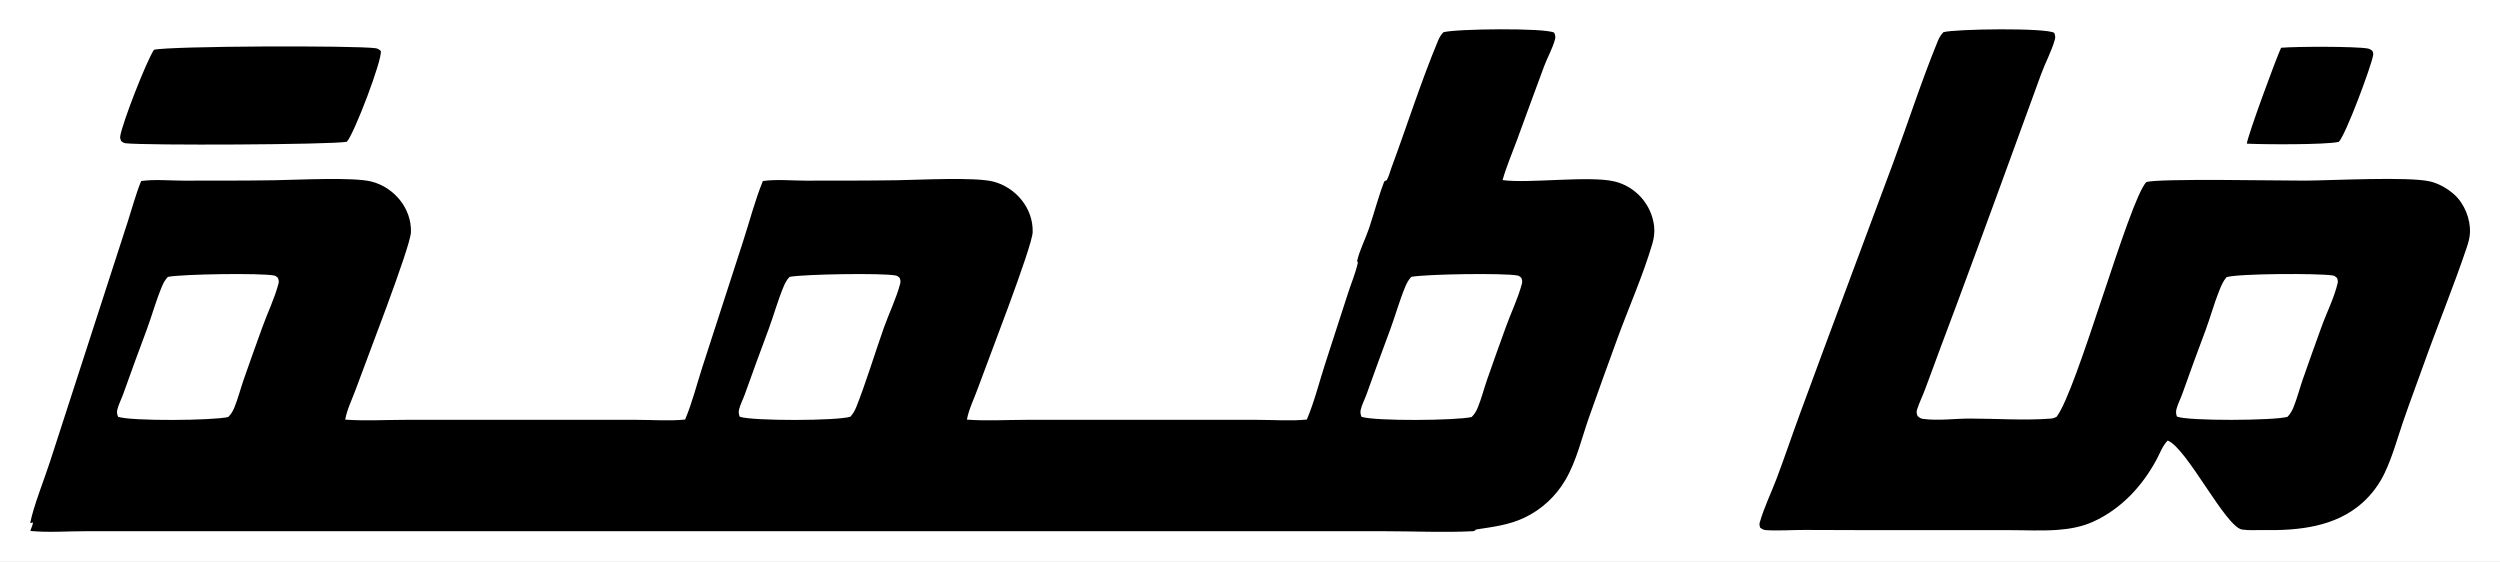
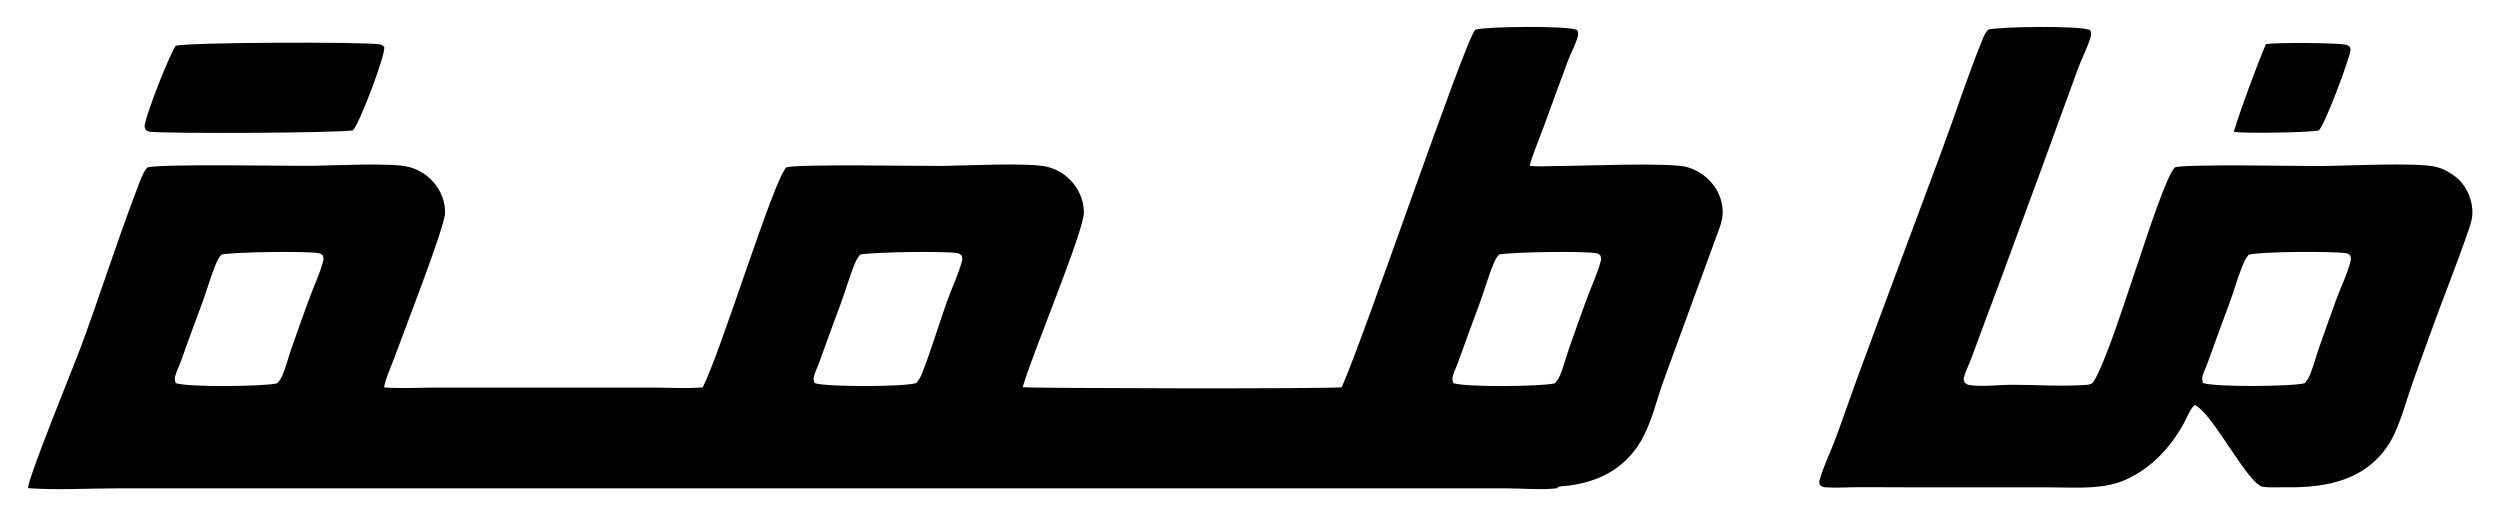
- <svg xmlns="http://www.w3.org/2000/svg" viewBox="0 0 416.777 93.559" width="1667.11" height="374.235">
+ <svg xmlns="http://www.w3.org/2000/svg" viewBox="0 0 453.374 93.559" width="1813.5" height="374.235">
  <rect width="100%" height="100%" fill="#fff" />
-   <path id="fatima" fill="#000" fill-rule="evenodd" d="M57.806 23.641 C58.966 22.515 63.810 9.817 63.481 8.482 C63.203 8.264 62.998 8.090 62.626 8.038 C59.233 7.566 28.263 7.657 25.667 8.300 C24.405 10.195 20.404 20.451 20.041 22.706 C19.989 23.026 20.098 23.243 20.204 23.530 C20.454 23.699 20.637 23.850 20.954 23.885 C24.379 24.266 54.858 24.129 57.806 23.641Z M389.906 23.652 C391.067 22.452 395.274 11.180 395.635 9.189 C395.686 8.908 395.588 8.732 395.510 8.478 C395.259 8.305 395.068 8.145 394.753 8.089 C392.614 7.707 382.678 7.751 380.285 7.962 C379.420 9.791 374.786 22.421 374.566 23.949 C377.309 24.092 387.657 24.156 389.906 23.652Z M357.794 30.371 C354.832 33.653 346.253 65.201 342.836 69.506 C342.518 69.644 342.245 69.762 341.892 69.788 C337.410 70.122 332.883 69.781 328.395 69.780 C325.803 69.779 323.102 70.185 320.525 69.824 C320.153 69.771 319.950 69.583 319.676 69.354 C319.532 68.957 319.460 68.711 319.594 68.286 C319.969 67.101 320.547 65.971 320.972 64.800 C322.693 60.061 324.496 55.353 326.251 50.627 C330.978 37.893 335.632 25.130 340.276 12.366 C340.980 10.431 342.031 8.538 342.576 6.559 C342.690 6.144 342.602 5.867 342.468 5.482 C341.163 4.608 326.015 4.815 323.988 5.363 C323.567 5.803 323.295 6.253 323.063 6.820 C320.335 13.476 318.124 20.377 315.623 27.124 C310.436 41.109 305.174 55.068 300.035 69.071 C298.714 72.668 297.498 76.308 296.139 79.891 C295.228 82.293 294.064 84.649 293.363 87.125 C293.271 87.449 293.351 87.656 293.431 87.961 C293.763 88.201 294.003 88.354 294.431 88.381 C296.591 88.516 298.767 88.335 300.930 88.348 C306.929 88.382 312.929 88.379 318.929 88.378 C324.263 88.377 329.596 88.379 334.929 88.380 C337.635 88.380 340.351 88.533 343.052 88.334 C345.076 88.184 347.133 87.810 348.988 86.958 C353.615 84.834 357.113 81.080 359.504 76.646 C360.077 75.584 360.524 74.300 361.375 73.445 C364.561 74.656 371.022 87.864 373.784 88.283 C374.976 88.464 376.206 88.344 377.405 88.366 C383.194 88.472 389.352 87.844 393.852 83.814 C395.399 82.429 396.675 80.710 397.560 78.833 C398.876 76.046 399.683 73.039 400.681 70.131 C401.749 67.019 402.919 63.939 404.023 60.839 C406.356 54.285 409.014 47.843 411.236 41.251 C411.502 40.464 411.729 39.650 411.769 38.817 C411.879 36.528 410.853 33.945 409.136 32.416 C408.016 31.418 406.564 30.587 405.098 30.244 C401.529 29.410 388.715 30.084 384.237 30.113 C380.670 30.136 359.336 29.702 357.794 30.371Z M362.914 69.445 C362.776 69.012 362.719 68.694 362.833 68.238 C363.057 67.351 363.507 66.532 363.810 65.670 C365.069 62.093 366.394 58.542 367.715 54.987 C368.513 52.838 369.102 50.617 369.960 48.490 C370.293 47.663 370.609 46.880 371.191 46.199 C373.368 45.593 386.402 45.545 388.898 45.922 C389.231 45.972 389.384 46.147 389.622 46.352 C389.705 46.655 389.789 46.871 389.713 47.194 C389.114 49.735 387.864 52.127 386.989 54.579 C385.952 57.482 384.887 60.377 383.883 63.291 C383.353 64.827 382.956 66.409 382.343 67.915 C382.097 68.519 381.802 69.012 381.361 69.487 C379.277 70.125 364.719 70.218 362.914 69.445Z M259.106 5.454 C257.751 4.621 242.542 4.789 240.619 5.384 C240.238 5.799 239.974 6.214 239.756 6.738 C236.864 13.680 234.579 20.925 231.965 27.978 C231.727 28.619 231.553 29.367 231.223 29.965 C231.100 30.188 230.841 30.068 230.738 30.336 C229.771 32.856 229.093 35.506 228.232 38.064 C227.630 39.851 226.692 41.624 226.256 43.457 C226.213 43.638 226.404 43.638 226.362 43.827 C225.993 45.507 225.280 47.180 224.749 48.818 C223.478 52.742 222.206 56.666 220.935 60.591 C219.934 63.680 219.129 66.962 217.861 69.943 C215.139 70.216 212.266 69.990 209.520 69.990 C203.604 69.990 197.687 69.990 191.770 69.990 C184.895 69.990 178.020 69.990 171.145 69.990 C167.853 69.990 164.470 70.201 161.193 69.956 C161.511 68.218 162.415 66.417 163.019 64.732 C164.457 60.720 172.087 41.157 172.157 38.700 C172.270 34.741 169.377 31.260 165.611 30.276 C162.588 29.487 153.119 29.996 149.504 30.048 C144.420 30.122 139.338 30.115 134.254 30.115 C131.949 30.115 129.443 29.857 127.176 30.180 C125.860 33.427 124.958 36.915 123.877 40.253 C121.616 47.230 119.356 54.206 117.096 61.182 C116.158 64.078 115.398 67.145 114.216 69.941 C111.579 70.217 108.786 69.990 106.126 69.990 C100.293 69.990 94.459 69.990 88.626 69.990 C81.626 69.990 74.626 69.990 67.626 69.990 C64.290 69.990 60.868 70.198 57.547 69.957 C57.855 68.223 58.768 66.416 59.371 64.734 C60.810 60.720 68.439 41.163 68.510 38.703 C68.625 34.744 65.732 31.262 61.966 30.277 C58.931 29.483 49.371 29.997 45.734 30.050 C40.693 30.124 35.652 30.115 30.610 30.115 C28.301 30.115 25.803 29.864 23.530 30.178 C22.645 32.351 22.034 34.684 21.309 36.921 C19.845 41.440 18.381 45.959 16.917 50.477 C14.054 59.317 11.190 68.156 8.326 76.995 C7.438 79.738 5.548 84.508 5.058 87.096 C5.001 87.401 5.522 86.941 5.495 87.162 C5.439 87.606 5.170 88.086 5.061 88.516 C8.061 88.807 11.226 88.559 14.250 88.559 C20.959 88.559 27.667 88.559 34.375 88.559 C56.959 88.559 79.542 88.559 102.125 88.559 C134.542 88.559 166.959 88.559 199.375 88.559 C209.834 88.559 220.292 88.559 230.750 88.559 C235.687 88.559 240.695 88.805 245.624 88.557 C245.889 88.544 245.923 88.297 246.175 88.258 C248.943 87.831 251.570 87.523 254.141 86.303 C256.978 84.956 259.352 82.762 260.944 80.057 C262.837 76.839 263.679 73.045 264.914 69.550 C266.454 65.191 268.030 60.839 269.615 56.496 C271.536 51.231 273.864 46.043 275.454 40.665 C275.741 39.693 275.875 38.714 275.759 37.704 C275.343 34.102 272.685 31.084 269.138 30.246 C264.922 29.250 254.827 30.625 250.493 30.025 C251.128 27.774 252.087 25.561 252.894 23.361 C254.402 19.254 255.890 15.138 257.424 11.042 C257.988 9.536 258.836 8.079 259.245 6.523 C259.354 6.107 259.253 5.832 259.106 5.454Z M19.681 69.486 C19.521 69.062 19.448 68.751 19.557 68.292 C19.768 67.400 20.225 66.583 20.528 65.722 C21.802 62.106 23.147 58.518 24.476 54.921 C25.357 52.535 26.020 50.079 27.008 47.731 C27.258 47.134 27.542 46.629 27.982 46.159 C30.296 45.694 43.454 45.490 45.704 45.933 C45.981 45.988 46.116 46.146 46.325 46.311 C46.444 46.657 46.530 46.884 46.432 47.261 C45.769 49.798 44.578 52.180 43.702 54.644 C42.670 57.549 41.596 60.441 40.597 63.358 C40.070 64.894 39.674 66.477 39.053 67.980 C38.803 68.585 38.504 69.069 38.042 69.525 C35.516 70.113 21.949 70.238 19.681 69.486Z M123.319 69.473 C123.165 69.047 123.097 68.734 123.208 68.275 C123.423 67.385 123.878 66.567 124.181 65.706 C125.455 62.090 126.802 58.502 128.129 54.905 C129.009 52.519 129.672 50.063 130.661 47.716 C130.913 47.118 131.196 46.615 131.644 46.153 C133.959 45.712 147.194 45.479 149.367 45.936 C149.643 45.994 149.777 46.157 149.983 46.323 C150.095 46.673 150.175 46.902 150.075 47.277 C149.401 49.813 148.219 52.194 147.343 54.660 C145.924 58.660 144.244 64.166 142.741 67.880 C142.497 68.483 142.205 68.981 141.775 69.465 C139.698 70.175 125.343 70.203 123.319 69.473Z M226.975 69.486 C226.816 69.062 226.742 68.751 226.851 68.292 C227.062 67.400 227.519 66.583 227.823 65.722 C229.097 62.106 230.441 58.518 231.770 54.921 C232.652 52.535 233.314 50.079 234.302 47.731 C234.553 47.134 234.837 46.629 235.276 46.159 C237.590 45.694 250.748 45.490 252.998 45.933 C253.275 45.988 253.411 46.146 253.620 46.311 C253.738 46.657 253.825 46.884 253.726 47.261 C253.064 49.798 251.872 52.180 250.996 54.644 C249.964 57.549 248.891 60.441 247.891 63.358 C247.364 64.894 246.968 66.477 246.347 67.980 C246.098 68.585 245.798 69.069 245.336 69.525 C242.810 70.113 229.243 70.238 226.975 69.486Z" />
+   <path id="fatima" fill="#000" fill-rule="evenodd" d="M64.002 23.641 C65.161 22.515 70.006 9.817 69.676 8.482 C69.399 8.264 69.193 8.090 68.822 8.038 C65.428 7.566 34.459 7.657 31.862 8.300 C30.600 10.195 26.599 20.451 26.236 22.706 C26.184 23.026 26.294 23.243 26.399 23.530 C26.649 23.699 26.832 23.850 27.149 23.885 C30.575 24.266 61.054 24.129 64.002 23.641Z M420.526 23.652 C421.687 22.451 425.895 11.180 426.255 9.188 C426.306 8.908 426.208 8.732 426.130 8.478 C425.880 8.304 425.688 8.145 425.373 8.089 C423.525 7.758 412.745 7.687 410.930 7.996 C409.367 11.589 406.216 20.156 405.095 23.899 C406.866 24.237 418.747 24.050 420.526 23.652Z M394.390 30.371 C391.428 33.653 382.850 65.201 379.433 69.506 C379.115 69.644 378.842 69.762 378.489 69.788 C374.007 70.122 369.479 69.781 364.991 69.780 C362.400 69.779 359.699 70.185 357.121 69.824 C356.749 69.771 356.547 69.583 356.273 69.354 C356.129 68.957 356.057 68.711 356.191 68.286 C356.565 67.101 357.143 65.971 357.568 64.800 C359.289 60.061 361.093 55.353 362.847 50.627 C367.575 37.893 372.229 25.130 376.873 12.366 C377.577 10.431 378.627 8.538 379.173 6.559 C379.287 6.144 379.199 5.867 379.065 5.482 C377.759 4.608 362.611 4.815 360.585 5.363 C360.164 5.803 359.892 6.253 359.660 6.820 C356.931 13.476 354.721 20.377 352.219 27.124 C347.033 41.109 341.771 55.068 336.631 69.071 C335.311 72.668 334.095 76.308 332.736 79.891 C331.825 82.293 330.660 84.649 329.959 87.125 C329.867 87.449 329.948 87.656 330.028 87.961 C330.360 88.201 330.600 88.354 331.027 88.381 C333.187 88.516 335.364 88.335 337.526 88.348 C343.526 88.382 349.526 88.379 355.526 88.378 C360.859 88.377 366.193 88.379 371.526 88.380 C374.231 88.380 376.947 88.533 379.649 88.334 C381.672 88.184 383.730 87.810 385.585 86.958 C390.211 84.834 393.709 81.080 396.100 76.646 C396.673 75.584 397.121 74.300 397.972 73.445 C401.157 74.656 407.618 87.864 410.381 88.283 C411.572 88.464 412.802 88.344 414.002 88.366 C419.790 88.472 425.949 87.844 430.449 83.814 C431.995 82.429 433.271 80.710 434.157 78.833 C435.472 76.046 436.280 73.039 437.277 70.131 C438.345 67.019 439.516 63.939 440.619 60.839 C442.953 54.285 445.611 47.843 447.833 41.251 C448.098 40.464 448.326 39.650 448.366 38.817 C448.476 36.528 447.449 33.945 445.732 32.416 C444.613 31.418 443.161 30.587 441.694 30.244 C438.125 29.410 425.311 30.084 420.834 30.113 C417.266 30.136 395.932 29.702 394.390 30.371Z M399.511 69.445 C399.372 69.012 399.315 68.694 399.430 68.238 C399.653 67.351 400.104 66.532 400.407 65.670 C401.665 62.093 402.990 58.542 404.311 54.987 C405.110 52.838 405.699 50.617 406.556 48.490 C406.890 47.663 407.205 46.880 407.787 46.199 C409.965 45.593 422.998 45.545 425.495 45.922 C425.827 45.972 425.981 46.147 426.218 46.352 C426.301 46.655 426.385 46.871 426.309 47.194 C425.710 49.735 424.461 52.127 423.585 54.579 C422.548 57.482 421.484 60.377 420.479 63.291 C419.950 64.827 419.553 66.409 418.939 67.915 C418.694 68.519 418.399 69.012 417.958 69.487 C415.873 70.125 401.315 70.218 399.511 69.445Z M286.022 5.454 C284.667 4.621 269.458 4.789 267.535 5.384 C265.568 7.530 247.246 61.586 243.313 70.231 C240.873 70.542 186.570 70.434 185.464 70.210 C187.103 64.358 196.538 42.082 196.557 38.555 C196.579 34.630 193.669 31.119 189.868 30.242 C186.435 29.449 175.167 30.033 171.007 30.091 C167.212 30.143 144.107 29.696 142.566 30.377 C140.103 33.164 130.901 63.326 127.443 70.251 C124.453 70.495 121.351 70.289 118.345 70.289 C112.011 70.289 105.678 70.289 99.345 70.289 C92.678 70.289 86.011 70.289 79.345 70.289 C76.135 70.289 72.837 70.494 69.642 70.256 C69.957 68.477 70.888 66.634 71.506 64.912 C72.970 60.832 80.662 41.185 80.711 38.642 C80.786 34.697 77.887 31.202 74.106 30.262 C70.947 29.476 60.571 30.011 56.747 30.068 C52.770 30.126 28.270 29.660 26.688 30.398 C25.864 31.396 25.426 32.770 24.962 33.974 C21.311 43.463 18.261 53.173 14.740 62.709 C13.427 66.267 5.093 86.616 5.075 88.526 C10.456 88.913 16.003 88.559 21.404 88.559 C32.945 88.559 44.487 88.559 56.029 88.559 C93.070 88.559 130.112 88.559 167.154 88.559 C194.737 88.559 222.320 88.559 249.904 88.559 C257.654 88.559 265.404 88.559 273.154 88.559 C276.007 88.559 279.497 88.889 282.275 88.554 C282.487 88.529 282.510 88.314 282.707 88.267 C283.337 88.116 284.046 88.136 284.690 88.044 C287.081 87.700 289.441 87.042 291.568 85.878 C294.060 84.513 296.138 82.459 297.569 80.007 C299.537 76.637 300.370 72.664 301.699 69.025 C304.958 60.101 308.208 51.176 311.501 42.265 C311.902 41.179 312.320 40.060 312.392 38.894 C312.640 34.890 309.696 31.323 305.921 30.294 C302.633 29.398 286.652 30.115 282.067 30.115 C280.540 30.115 278.894 30.264 277.399 30.058 C278.012 27.836 278.971 25.648 279.767 23.478 C281.288 19.332 282.791 15.177 284.339 11.042 C284.903 9.536 285.752 8.079 286.161 6.523 C286.270 6.107 286.168 5.832 286.022 5.454Z M31.880 69.486 C31.720 69.062 31.647 68.751 31.756 68.292 C31.967 67.400 32.424 66.583 32.727 65.722 C34.001 62.106 35.346 58.518 36.675 54.921 C37.556 52.535 38.219 50.079 39.206 47.731 C39.457 47.134 39.741 46.629 40.180 46.159 C42.495 45.694 55.653 45.490 57.903 45.933 C58.180 45.988 58.315 46.146 58.524 46.311 C58.643 46.657 58.729 46.884 58.631 47.261 C57.968 49.798 56.776 52.180 55.901 54.644 C54.868 57.549 53.795 60.441 52.795 63.358 C52.269 64.894 51.873 66.477 51.252 67.980 C51.002 68.585 50.703 69.069 50.240 69.525 C47.715 70.113 34.148 70.238 31.880 69.486Z M147.716 69.473 C147.563 69.047 147.495 68.734 147.606 68.275 C147.821 67.385 148.276 66.567 148.579 65.706 C149.852 62.090 151.199 58.502 152.527 54.905 C153.407 52.519 154.069 50.063 155.059 47.716 C155.311 47.118 155.594 46.615 156.041 46.153 C158.357 45.712 171.592 45.479 173.765 45.936 C174.041 45.994 174.175 46.157 174.380 46.323 C174.493 46.673 174.572 46.902 174.473 47.277 C173.799 49.813 172.617 52.194 171.741 54.660 C170.321 58.660 168.642 64.166 167.139 67.880 C166.895 68.483 166.603 68.981 166.172 69.465 C164.096 70.175 149.741 70.203 147.716 69.473Z M263.572 69.486 C263.412 69.062 263.339 68.751 263.448 68.292 C263.659 67.400 264.116 66.583 264.419 65.722 C265.693 62.106 267.038 58.518 268.367 54.921 C269.248 52.535 269.911 50.079 270.898 47.731 C271.149 47.134 271.433 46.629 271.872 46.159 C274.187 45.694 287.345 45.490 289.595 45.933 C289.872 45.988 290.007 46.146 290.216 46.311 C290.335 46.657 290.421 46.884 290.323 47.261 C289.660 49.798 288.468 52.180 287.593 54.644 C286.560 57.549 285.487 60.441 284.487 63.358 C283.961 64.894 283.565 66.477 282.944 67.980 C282.694 68.585 282.395 69.069 281.932 69.525 C279.407 70.113 265.840 70.238 263.572 69.486Z" />
</svg>
